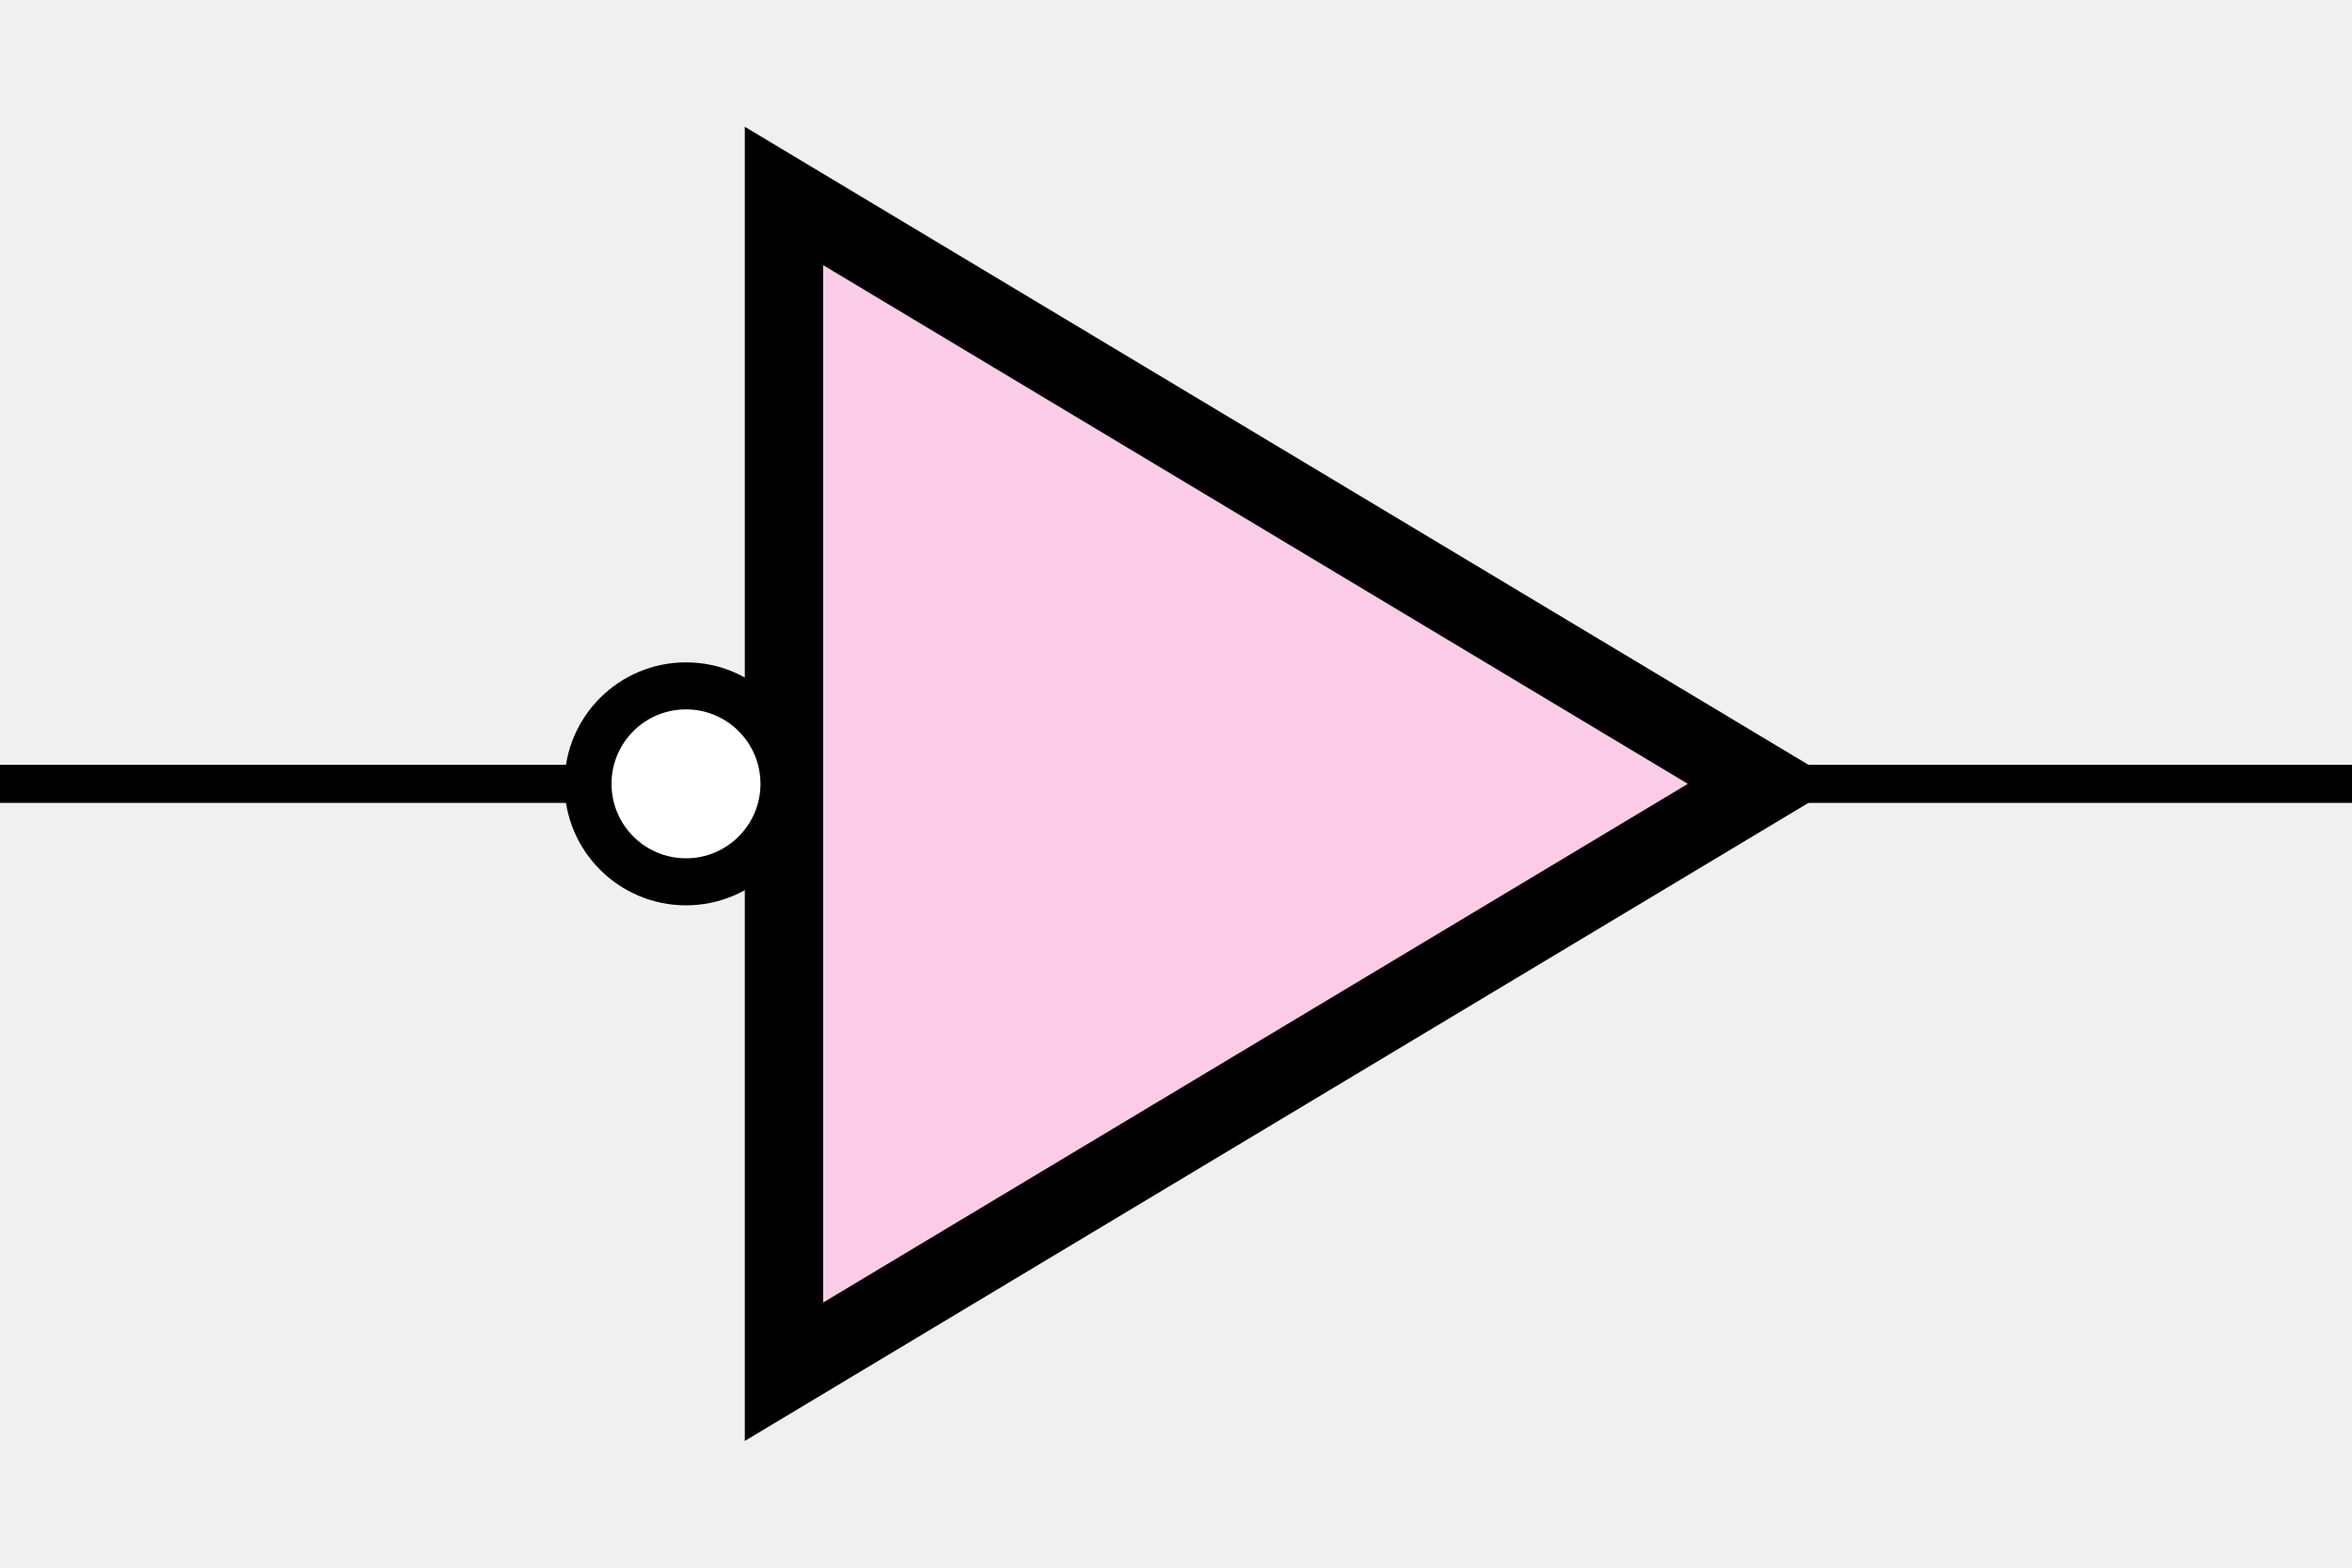
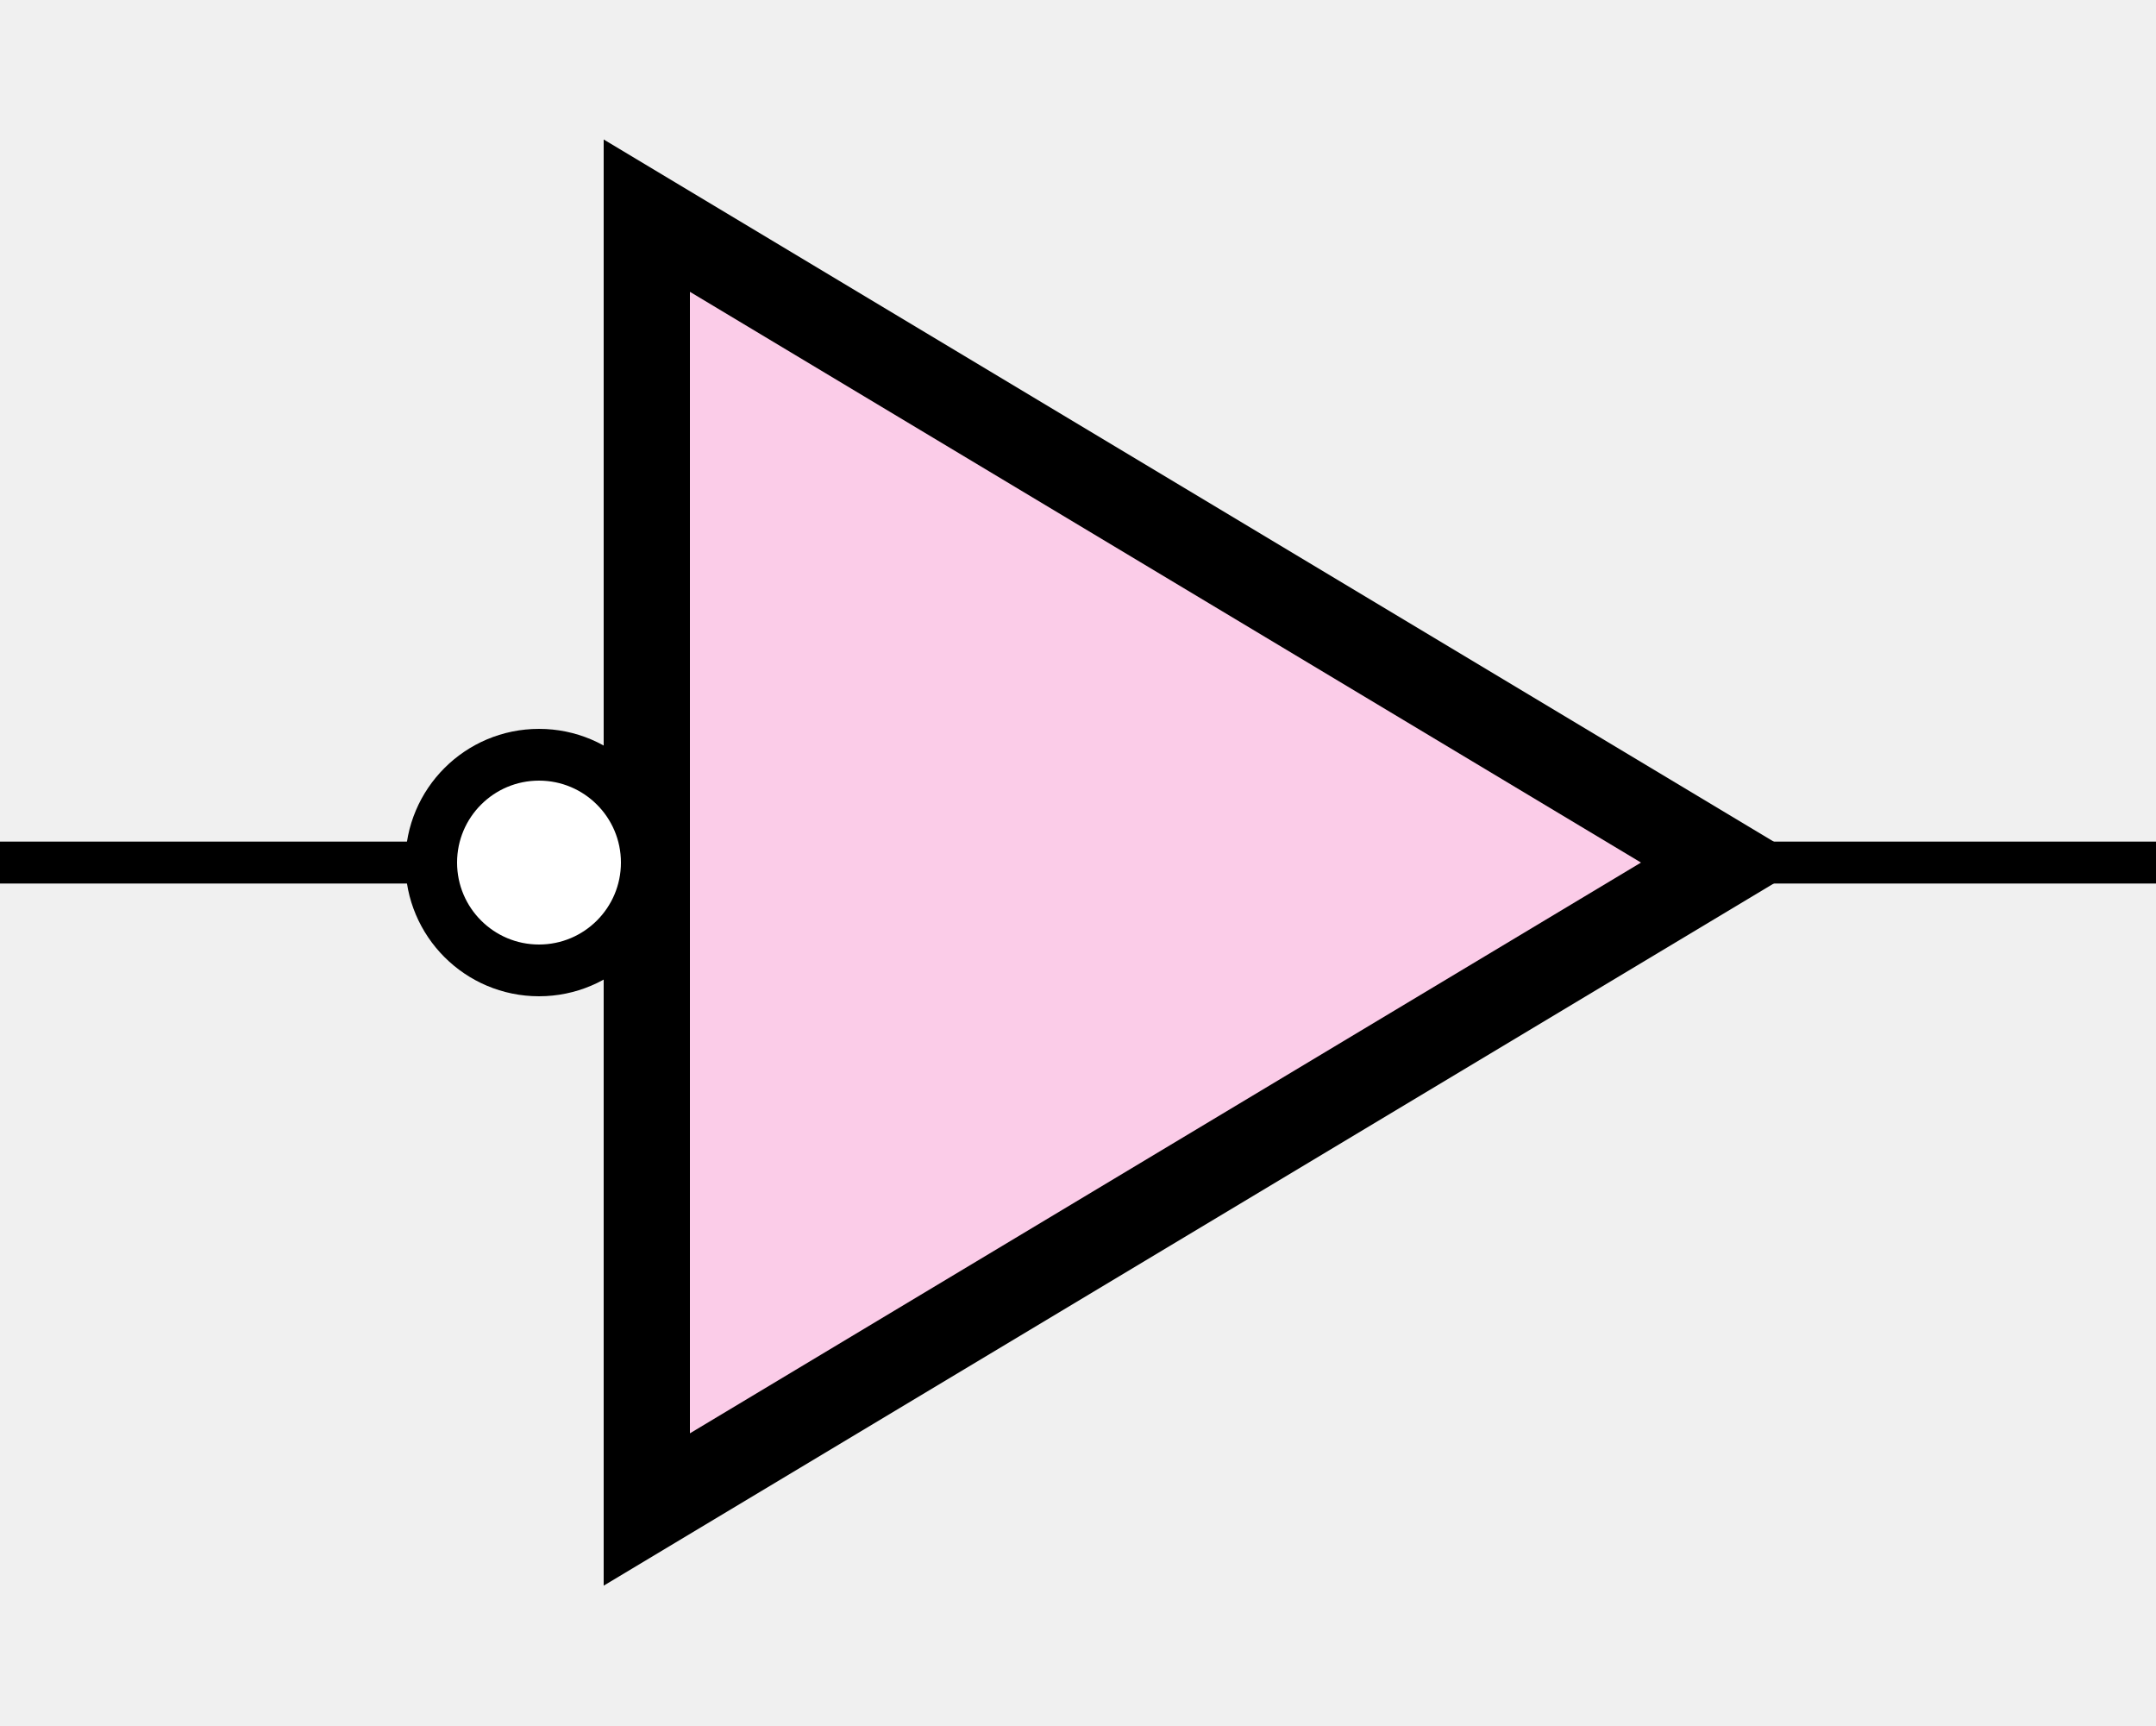
- <svg xmlns="http://www.w3.org/2000/svg" version="1.2" baseProfile="tiny" x="0in" y="0in" width="0.60in" height="0.40in" viewBox="0 0 60 40">
+ <svg xmlns="http://www.w3.org/2000/svg" version="1.2" baseProfile="tiny" x="0in" y="0in" width="0.50in" height="0.40in" viewBox="0 0 50 40">
  <g id="schematic">
-     <path class="other" d="M20 5 L45 20 L20 35 Z" stroke="#000000" stroke-width="2" fill="#fbcce8" />
-     <circle class="other" cx="17.5" cy="20" r="2.5" stroke="#000000" stroke-width="1.2" fill="#ffffff" />
-     <line class="pin" id="connector0pin" connectorname="0" x1="0" y1="20" x2="15" y2="20" stroke="#000000" stroke-width="0.972" />
+     <path class="other" d="M15 5 L40 20 L15 35 Z" stroke="#000000" stroke-width="2" fill="#fbcce8" />
+     <circle class="other" cx="12.5" cy="20" r="2.5" stroke="#000000" stroke-width="1.2" fill="#ffffff" />
+     <line class="pin" id="connector0pin" connectorname="0" x1="0" y1="20" x2="10" y2="20" stroke="#000000" stroke-width="0.972" />
    <rect class="terminal" id="connector0terminal" x="0" y="20" width="0" height="0" stroke="none" stroke-width="0" fill="none" />
-     <line class="pin" id="connector1pin" connectorname="1" x1="45" y1="20" x2="60" y2="20" stroke="#000000" stroke-width="0.972" />
-     <rect class="terminal" id="connector1terminal" x="60" y="20" width="0" height="0" stroke="none" stroke-width="0" fill="none" />
+     <line class="pin" id="connector1pin" connectorname="1" x1="40" y1="20" x2="50" y2="20" stroke="#000000" stroke-width="0.972" />
+     <rect class="terminal" id="connector1terminal" x="50" y="20" width="0" height="0" stroke="none" stroke-width="0" fill="none" />
  </g>
</svg>
